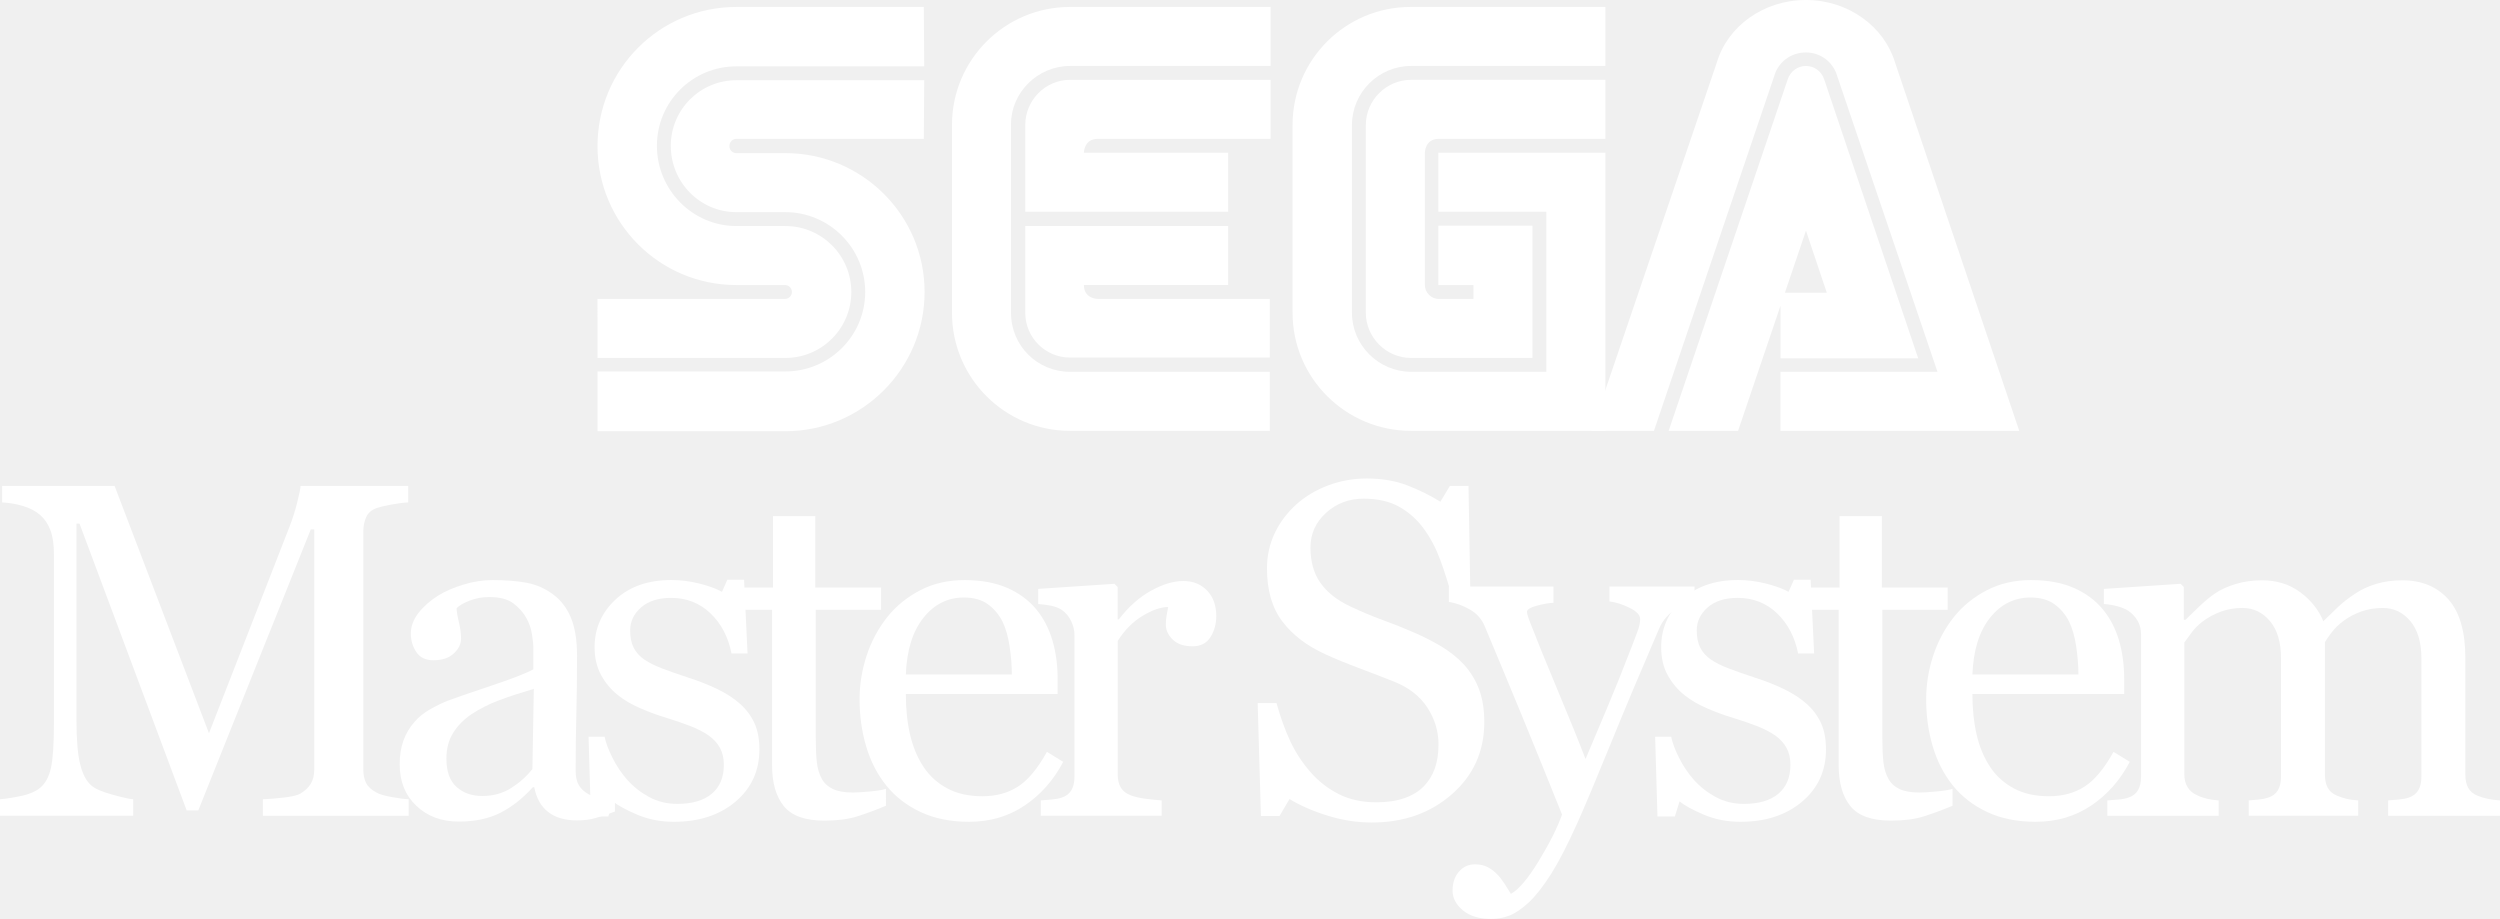
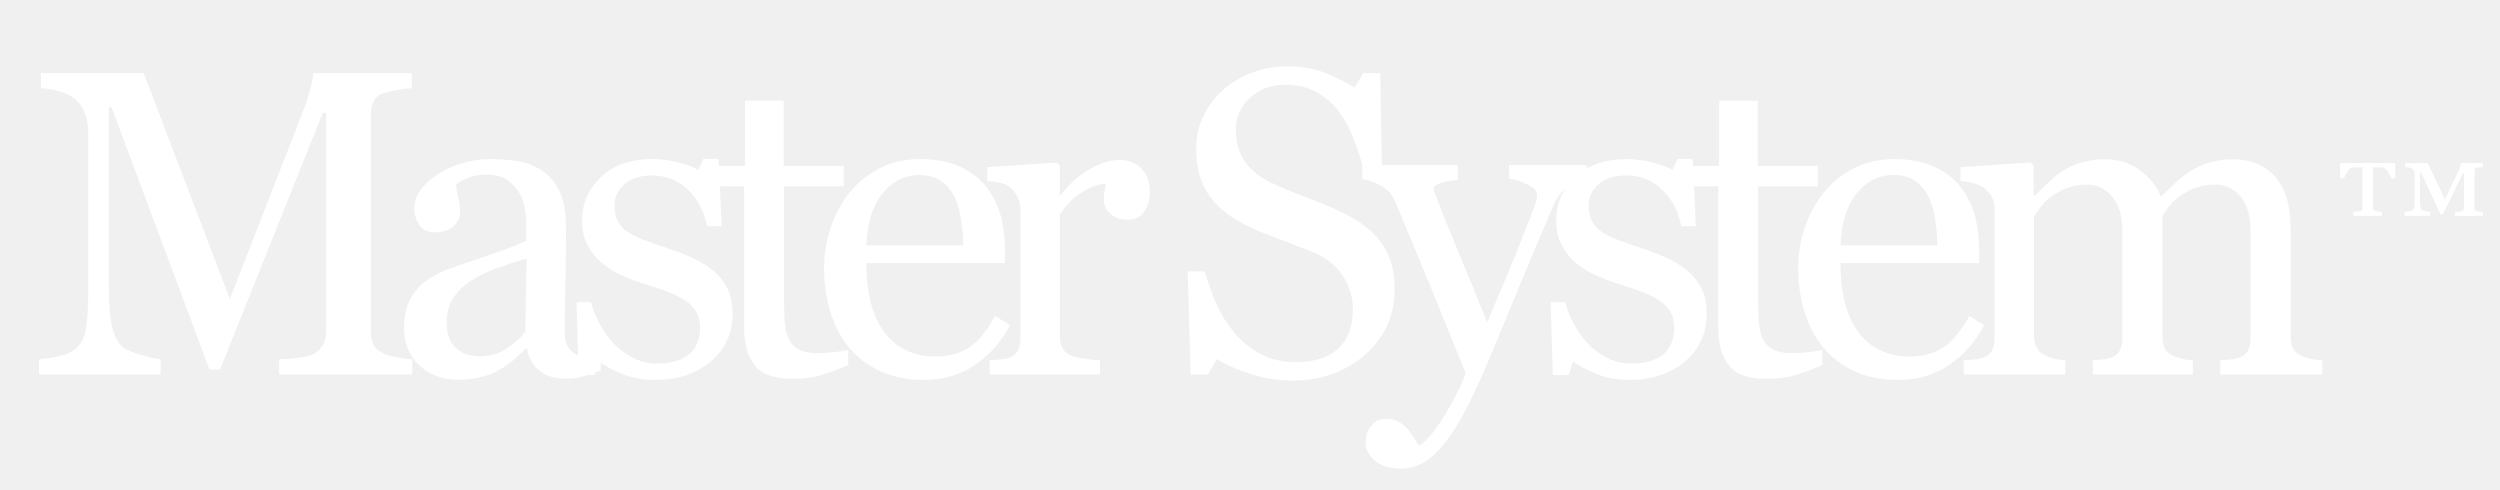
- <svg xmlns="http://www.w3.org/2000/svg" style="isolation:isolate" viewBox="0 0 529.675 194.698" width="529.675" height="194.698">
-   <path d=" M 126.595 91.363 L 166.391 91.363 C 182.656 91.363 195.892 78.125 195.892 61.863 C 195.892 45.602 182.656 32.443 166.391 32.443 L 156.015 32.443 C 155.198 32.443 154.541 31.791 154.541 30.972 C 154.541 30.074 155.195 29.421 156.015 29.421 L 195.731 29.421 L 195.813 16.998 L 156.015 16.998 C 148.332 16.998 142.121 23.21 142.121 30.892 C 142.121 38.656 148.33 44.948 156.015 44.948 L 166.391 44.948 C 175.707 44.948 183.309 52.55 183.309 61.865 C 183.309 71.182 175.707 78.699 166.391 78.699 L 126.595 78.699 L 126.595 91.363 L 126.595 91.363 Z " fill="rgb(255,255,255)" />
-   <path d=" M 126.595 75.837 L 166.391 75.837 C 174.156 75.837 180.368 69.545 180.368 61.863 C 180.368 54.181 174.157 47.889 166.391 47.889 L 156.015 47.889 C 146.7 47.889 139.18 40.207 139.18 30.891 C 139.18 21.574 146.701 14.057 156.015 14.057 L 195.811 14.057 L 195.729 1.472 L 156.011 1.472 C 139.75 1.472 126.593 14.628 126.593 30.972 C 126.593 47.234 139.749 60.392 156.011 60.392 L 166.308 60.392 C 167.124 60.392 167.78 61.046 167.78 61.863 C 167.78 62.68 167.125 63.334 166.308 63.334 L 126.592 63.334 L 126.595 75.837 L 126.595 75.837 Z " fill="rgb(255,255,255)" />
-   <path d=" M 226.701 78.778 C 219.839 78.778 214.201 73.303 214.201 66.275 L 214.201 26.313 C 214.201 19.613 219.84 13.974 226.701 13.974 L 269.196 13.974 L 269.196 1.472 L 226.701 1.472 C 212.892 1.472 201.696 12.668 201.696 26.479 L 201.696 66.275 C 201.696 80.087 212.89 91.283 226.701 91.283 L 269.034 91.283 L 269.034 78.78 L 226.701 78.778 L 226.701 78.778 Z " fill="rgb(255,255,255)" />
-   <path d=" M 217.222 26.477 C 217.222 21.247 221.471 16.915 226.701 16.915 L 269.196 16.915 L 269.196 29.419 L 232.587 29.419 C 229.643 29.419 229.643 32.359 229.643 32.359 L 260.206 32.359 L 260.206 44.863 L 217.222 44.863 L 217.222 26.477 L 217.222 26.477 Z " fill="rgb(255,255,255)" />
-   <path d=" M 226.701 75.757 C 221.472 75.757 217.222 71.507 217.222 66.277 L 217.222 47.887 L 260.205 47.887 L 260.205 60.389 L 229.643 60.389 C 229.643 63.331 232.584 63.331 232.584 63.331 L 269.031 63.331 L 269.031 75.754 L 226.701 75.757 L 226.701 75.757 Z " fill="rgb(255,255,255)" />
-   <path d=" M 299.024 78.778 C 292.078 78.778 286.438 73.138 286.438 66.275 L 286.438 26.479 C 286.438 19.613 292.08 13.974 298.944 13.974 L 340.132 13.974 L 340.132 1.472 L 298.861 1.472 C 285.05 1.472 273.856 12.668 273.856 26.479 L 273.856 66.275 C 273.856 80.087 285.13 91.283 298.944 91.283 L 340.132 91.283 L 340.132 32.363 L 304.745 32.363 L 304.745 44.865 L 327.628 44.865 L 327.628 78.779 L 299.024 78.778 L 299.024 78.778 Z " fill="rgb(255,255,255)" />
-   <path d=" M 289.378 66.275 C 289.378 71.505 293.712 75.838 298.941 75.838 L 324.682 75.838 L 324.682 47.807 L 304.744 47.807 L 304.744 60.392 L 312.181 60.392 L 312.181 63.334 L 304.828 63.334 C 303.191 63.334 301.885 61.947 301.885 60.392 L 301.885 32.361 C 301.885 32.361 301.885 29.418 304.828 29.418 L 340.129 29.418 L 340.129 16.914 L 298.942 16.914 C 293.713 16.914 289.379 21.246 289.379 26.477 L 289.378 66.275 L 289.378 66.275 Z " fill="rgb(255,255,255)" />
-   <path d=" M 378.783 16.755 C 379.353 15.121 380.826 13.977 382.625 13.977 C 384.422 13.977 385.896 15.123 386.469 16.755 L 406.407 75.921 L 377.236 75.921 L 377.236 62.027 L 387.044 62.027 L 382.63 48.868 L 368.245 91.282 L 353.536 91.282 L 378.783 16.755 L 378.783 16.755 Z " fill="rgb(255,255,255)" />
-   <path d=" M 410.492 78.778 L 377.231 78.778 L 377.231 91.281 L 427.816 91.281 L 401.503 13.239 C 399.212 5.639 391.612 0 382.622 0 C 373.636 0 366.036 5.558 363.745 13.239 L 337.182 91.281 L 350.423 91.281 L 376.161 15.364 C 377.224 12.83 379.675 11.114 382.616 11.114 C 385.478 11.114 387.932 12.83 388.993 15.364 L 410.492 78.778 L 410.492 78.778 Z " fill="rgb(255,255,255)" />
-   <g id="g6708">
-     <g id="flowRoot6696">
-       <path d=" M 86.576 172.837 L 55.698 172.837 L 55.698 169.339 C 56.816 169.31 58.252 169.193 60.008 168.992 C 61.766 168.798 62.971 168.52 63.629 168.154 C 64.648 167.534 65.396 166.821 65.87 166.012 C 66.347 165.207 66.583 164.199 66.583 162.983 L 66.583 112.162 L 65.845 112.162 L 42.009 171.702 L 39.548 171.702 L 16.844 110.932 L 16.204 110.932 L 16.204 152.644 C 16.204 156.68 16.459 159.752 16.967 161.852 C 17.477 163.954 18.256 165.463 19.308 166.379 C 20.031 167.067 21.522 167.731 23.787 168.355 C 26.052 168.979 27.531 169.308 28.22 169.336 L 28.22 172.832 L 0 172.832 L 0 169.336 C 1.479 169.207 3.028 168.961 4.653 168.601 C 6.278 168.24 7.533 167.7 8.421 166.976 C 9.571 166.061 10.359 164.646 10.785 162.74 C 11.214 160.841 11.425 157.652 11.425 153.186 L 11.425 117.43 C 11.425 115.363 11.18 113.673 10.687 112.361 C 10.196 111.049 9.489 109.982 8.57 109.16 C 7.552 108.273 6.305 107.618 4.827 107.188 C 3.349 106.764 1.889 106.52 0.445 106.45 L 0.445 102.955 L 24.281 102.955 L 44.274 155.354 L 61.365 111.523 C 61.988 109.919 62.522 108.235 62.966 106.475 C 63.409 104.718 63.649 103.543 63.68 102.954 L 86.481 102.954 L 86.481 106.45 C 85.562 106.484 84.387 106.633 82.96 106.894 C 81.532 107.16 80.489 107.406 79.833 107.631 C 78.718 108.024 77.961 108.686 77.566 109.603 C 77.171 110.522 76.975 111.522 76.975 112.606 L 76.975 162.985 C 76.975 164.135 77.171 165.102 77.566 165.891 C 77.961 166.676 78.715 167.37 79.833 167.955 C 80.425 168.289 81.476 168.592 82.986 168.869 C 84.495 169.144 85.694 169.306 86.58 169.334 L 86.58 172.834 L 86.576 172.834 L 86.576 172.837 Z " fill="rgb(255,255,255)" />
-       <path d=" M 130.284 171.948 C 128.742 172.511 127.389 172.958 126.222 173.304 C 125.055 173.649 123.735 173.82 122.257 173.82 C 119.694 173.82 117.653 173.224 116.125 172.024 C 114.599 170.827 113.622 169.081 113.195 166.78 L 112.899 166.78 C 110.765 169.141 108.475 170.952 106.028 172.196 C 103.582 173.448 100.635 174.067 97.188 174.067 C 93.543 174.067 90.548 172.958 88.201 170.717 C 85.853 168.488 84.681 165.566 84.681 161.952 C 84.681 160.08 84.943 158.403 85.469 156.928 C 85.995 155.449 86.783 154.121 87.832 152.94 C 88.654 151.96 89.737 151.083 91.082 150.306 C 92.43 149.537 93.692 148.924 94.874 148.459 C 96.354 147.902 99.349 146.866 103.862 145.355 C 108.377 143.85 111.421 142.668 112.997 141.811 L 112.997 136.937 C 112.997 136.51 112.908 135.689 112.726 134.475 C 112.544 133.261 112.16 132.11 111.568 131.026 C 110.911 129.816 109.985 128.755 108.785 127.851 C 107.588 126.951 105.889 126.497 103.689 126.497 C 102.177 126.497 100.775 126.752 99.478 127.259 C 98.181 127.773 97.27 128.303 96.746 128.861 C 96.746 129.521 96.902 130.486 97.214 131.766 C 97.527 133.044 97.682 134.228 97.682 135.311 C 97.682 136.461 97.164 137.511 96.129 138.461 C 95.096 139.42 93.659 139.889 91.821 139.889 C 90.18 139.889 88.973 139.311 88.2 138.142 C 87.43 136.981 87.044 135.674 87.044 134.227 C 87.044 132.718 87.577 131.272 88.645 129.892 C 89.712 128.514 91.099 127.284 92.808 126.201 C 94.286 125.286 96.075 124.5 98.175 123.861 C 100.278 123.219 102.328 122.9 104.331 122.9 C 107.089 122.9 109.492 123.09 111.546 123.465 C 113.599 123.846 115.461 124.656 117.136 125.904 C 118.809 127.121 120.082 128.77 120.952 130.852 C 121.822 132.94 122.257 135.622 122.257 138.905 C 122.257 143.6 122.206 147.762 122.11 151.387 C 122.01 155.017 121.964 158.982 121.964 163.283 C 121.964 164.562 122.185 165.583 122.628 166.339 C 123.071 167.097 123.753 167.735 124.673 168.257 C 125.165 168.555 125.944 168.718 127.013 168.749 C 128.079 168.783 129.17 168.802 130.286 168.802 L 130.286 171.948 L 130.284 171.948 L 130.284 171.948 Z  M 113.098 145.945 C 110.306 146.768 107.862 147.568 105.76 148.358 C 103.657 149.145 101.705 150.129 99.901 151.313 C 98.258 152.43 96.962 153.751 96.008 155.275 C 95.059 156.801 94.58 158.622 94.58 160.717 C 94.58 163.446 95.294 165.445 96.723 166.726 C 98.152 168.004 99.963 168.647 102.164 168.647 C 104.495 168.647 106.547 168.079 108.32 166.947 C 110.092 165.813 111.588 164.481 112.801 162.932 L 113.098 145.945 Z " fill="rgb(255,255,255)" />
-       <path d=" M 156.707 149.049 C 158.053 150.231 159.088 151.595 159.811 153.133 C 160.534 154.68 160.894 156.568 160.894 158.797 C 160.894 163.299 159.209 166.974 155.848 169.83 C 152.482 172.684 148.121 174.115 142.772 174.115 C 139.947 174.115 137.345 173.603 134.965 172.586 C 132.583 171.569 130.884 170.636 129.867 169.779 L 128.883 172.981 L 125.19 172.981 L 124.698 156.085 L 128.095 156.085 C 128.358 157.364 128.915 158.863 129.769 160.564 C 130.623 162.272 131.657 163.813 132.873 165.193 C 134.153 166.641 135.687 167.853 137.477 168.839 C 139.266 169.821 141.278 170.319 143.51 170.319 C 146.661 170.319 149.092 169.604 150.8 168.173 C 152.506 166.747 153.362 164.702 153.362 162.04 C 153.362 160.661 153.092 159.477 152.549 158.474 C 152.007 157.474 151.21 156.598 150.16 155.837 C 149.077 155.081 147.747 154.404 146.171 153.794 C 144.595 153.188 142.839 152.587 140.901 151.995 C 139.356 151.536 137.642 150.907 135.755 150.099 C 133.866 149.293 132.25 148.347 130.903 147.266 C 129.459 146.12 128.277 144.703 127.357 143.031 C 126.438 141.358 125.977 139.387 125.977 137.122 C 125.977 133.149 127.456 129.786 130.41 127.025 C 133.366 124.267 137.322 122.887 142.28 122.887 C 144.181 122.887 146.129 123.133 148.116 123.622 C 150.1 124.119 151.718 124.707 152.967 125.395 L 154.1 122.835 L 157.645 122.835 L 158.383 138.443 L 154.986 138.443 C 154.297 134.964 152.81 132.134 150.528 129.947 C 148.245 127.766 145.463 126.674 142.178 126.674 C 139.488 126.674 137.367 127.35 135.825 128.695 C 134.282 130.046 133.511 131.67 133.511 133.571 C 133.511 135.05 133.764 136.28 134.274 137.264 C 134.784 138.25 135.545 139.084 136.565 139.777 C 137.548 140.436 138.788 141.052 140.283 141.624 C 141.777 142.198 143.623 142.852 145.825 143.569 C 147.992 144.257 150.036 145.066 151.956 145.981 C 153.876 146.915 155.458 147.936 156.707 149.049 Z " fill="rgb(255,255,255)" />
-       <path d=" M 187.71 170.715 C 185.575 171.604 183.557 172.352 181.652 172.957 C 179.748 173.567 177.416 173.867 174.659 173.867 C 170.587 173.867 167.722 172.846 166.065 170.791 C 164.406 168.74 163.577 165.84 163.577 162.101 L 163.577 129.205 L 154.81 129.205 L 154.81 124.475 L 163.774 124.475 L 163.774 109.357 L 172.737 109.357 L 172.737 124.475 L 186.674 124.475 L 186.674 129.205 L 172.836 129.205 L 172.836 156.338 C 172.836 158.377 172.909 160.076 173.058 161.439 C 173.205 162.801 173.558 163.997 174.116 165.008 C 174.641 165.961 175.43 166.684 176.48 167.174 C 177.53 167.666 178.942 167.912 180.714 167.912 C 181.534 167.912 182.74 167.838 184.335 167.686 C 185.928 167.54 187.051 167.354 187.709 167.121 L 187.71 170.715 L 187.71 170.715 Z " fill="rgb(255,255,255)" />
-       <path d=" M 225.261 161.411 C 223.226 165.286 220.501 168.372 217.086 170.669 C 213.672 172.968 209.748 174.113 205.316 174.113 C 201.41 174.113 197.987 173.425 195.046 172.046 C 192.109 170.669 189.688 168.794 187.782 166.433 C 185.879 164.071 184.458 161.314 183.522 158.162 C 182.585 155.008 182.119 151.683 182.119 148.166 C 182.119 145.015 182.62 141.92 183.621 138.881 C 184.623 135.849 186.092 133.113 188.029 130.683 C 189.901 128.356 192.223 126.474 194.997 125.043 C 197.772 123.614 200.884 122.901 204.331 122.901 C 207.876 122.901 210.913 123.463 213.44 124.575 C 215.969 125.693 218.02 127.219 219.596 129.153 C 221.107 130.997 222.231 133.165 222.97 135.657 C 223.707 138.151 224.078 140.862 224.078 143.78 L 224.078 147.031 L 191.921 147.031 C 191.921 150.219 192.224 153.107 192.83 155.701 C 193.439 158.296 194.398 160.576 195.712 162.548 C 196.99 164.453 198.665 165.954 200.734 167.054 C 202.801 168.158 205.264 168.7 208.121 168.7 C 211.043 168.7 213.562 168.02 215.68 166.653 C 217.8 165.299 219.843 162.84 221.812 159.296 L 225.261 161.411 Z  M 214.377 142.894 C 214.377 141.055 214.222 139.086 213.91 136.985 C 213.597 134.883 213.097 133.128 212.408 131.714 C 211.654 130.207 210.619 128.98 209.304 128.021 C 207.992 127.072 206.299 126.594 204.233 126.594 C 200.784 126.594 197.92 128.03 195.638 130.905 C 193.358 133.778 192.118 137.773 191.921 142.893 L 214.377 142.894 L 214.377 142.894 Z " fill="rgb(255,255,255)" />
-       <path d=" M 257.691 130.531 C 257.691 132.204 257.28 133.691 256.461 134.988 C 255.641 136.288 254.378 136.932 252.671 136.932 C 250.83 136.932 249.428 136.455 248.457 135.502 C 247.49 134.553 247.005 133.501 247.005 132.353 C 247.005 131.63 247.062 130.974 247.177 130.382 C 247.291 129.788 247.398 129.197 247.496 128.609 C 245.954 128.609 244.146 129.232 242.079 130.48 C 240.011 131.73 238.255 133.501 236.808 135.797 L 236.808 164.065 C 236.808 165.219 237.032 166.153 237.474 166.876 C 237.916 167.601 238.615 168.141 239.566 168.501 C 240.388 168.831 241.447 169.075 242.742 169.235 C 244.041 169.405 245.164 169.516 246.118 169.583 L 246.118 172.833 L 220.508 172.833 L 220.508 169.583 C 221.264 169.518 222.044 169.456 222.847 169.388 C 223.652 169.325 224.349 169.194 224.941 168.991 C 225.859 168.696 226.542 168.179 226.984 167.442 C 227.427 166.704 227.648 165.743 227.648 164.563 L 227.648 134.571 C 227.648 133.554 227.41 132.55 226.935 131.567 C 226.459 130.581 225.792 129.795 224.939 129.203 C 224.317 128.807 223.58 128.525 222.724 128.341 C 221.87 128.164 220.951 128.041 219.966 127.974 L 219.966 124.772 L 236.118 123.688 L 236.807 124.377 L 236.807 131.223 L 237.053 131.223 C 239.091 128.562 241.357 126.544 243.85 125.166 C 246.346 123.785 248.627 123.097 250.695 123.097 C 252.764 123.097 254.447 123.772 255.744 125.118 C 257.044 126.462 257.691 128.266 257.691 130.531 L 257.691 130.531 Z " fill="rgb(255,255,255)" />
-       <path d=" M 310.143 140.776 C 311.619 142.422 312.708 144.217 313.414 146.171 C 314.123 148.126 314.477 150.4 314.477 152.99 C 314.477 159.167 312.191 164.257 307.629 168.259 C 303.066 172.267 297.403 174.265 290.64 174.265 C 287.52 174.265 284.404 173.786 281.284 172.815 C 278.165 171.849 275.472 170.671 273.207 169.294 L 271.09 172.891 L 267.152 172.891 L 266.463 148.956 L 270.451 148.956 C 271.272 151.909 272.233 154.581 273.333 156.958 C 274.435 159.343 275.887 161.562 277.692 163.632 C 279.399 165.571 281.393 167.112 283.673 168.261 C 285.956 169.412 288.607 169.984 291.624 169.984 C 293.891 169.984 295.866 169.69 297.56 169.098 C 299.251 168.505 300.624 167.665 301.672 166.585 C 302.722 165.501 303.499 164.231 304.012 162.77 C 304.523 161.312 304.777 159.626 304.777 157.72 C 304.777 154.936 303.99 152.328 302.416 149.913 C 300.841 147.499 298.494 145.671 295.371 144.423 C 293.236 143.569 290.791 142.624 288.033 141.591 C 285.277 140.558 282.895 139.581 280.893 138.658 C 276.955 136.887 273.891 134.564 271.707 131.69 C 269.523 128.819 268.434 125.064 268.434 120.434 C 268.434 117.779 268.976 115.299 270.058 112.998 C 271.142 110.702 272.683 108.646 274.687 106.842 C 276.591 105.138 278.841 103.797 281.434 102.828 C 284.027 101.86 286.738 101.376 289.559 101.376 C 292.777 101.376 295.658 101.866 298.203 102.855 C 300.746 103.837 303.072 104.991 305.17 106.298 L 307.191 102.949 L 311.131 102.949 L 311.527 126.144 L 307.539 126.144 C 306.82 123.485 306.006 120.945 305.101 118.508 C 304.2 116.081 303.028 113.879 301.58 111.91 C 300.17 110.009 298.445 108.484 296.412 107.351 C 294.375 106.221 291.879 105.652 288.927 105.652 C 285.81 105.652 283.149 106.657 280.948 108.655 C 278.748 110.663 277.648 113.107 277.648 115.993 C 277.648 119.016 278.353 121.518 279.766 123.505 C 281.177 125.492 283.231 127.124 285.921 128.403 C 288.318 129.553 290.672 130.545 292.984 131.379 C 295.299 132.219 297.541 133.116 299.707 134.066 C 301.68 134.92 303.572 135.889 305.395 136.974 C 307.21 138.068 308.794 139.331 310.143 140.776 L 310.143 140.776 Z " fill="rgb(255,255,255)" />
-       <path d=" M 307.755 188.694 C 307.755 187.053 308.202 185.715 309.109 184.678 C 310.009 183.643 311.132 183.127 312.482 183.127 C 313.531 183.127 314.433 183.319 315.191 183.719 C 315.945 184.115 316.619 184.625 317.211 185.243 C 317.703 185.733 318.232 186.41 318.787 187.262 C 319.346 188.119 319.789 188.826 320.115 189.381 C 321.76 188.494 323.719 186.178 326.004 182.439 C 328.281 178.694 329.94 175.417 330.951 172.586 C 327.828 164.808 325.01 157.849 322.48 151.705 C 319.951 145.566 317.308 139.215 314.552 132.644 C 313.929 131.138 312.876 129.959 311.4 129.122 C 309.923 128.284 308.445 127.753 306.966 127.52 L 306.966 124.27 L 329.13 124.27 L 329.13 127.717 C 328.142 127.751 326.962 127.958 325.583 128.332 C 324.204 128.712 323.515 129.145 323.515 129.637 C 323.515 129.833 323.588 130.164 323.738 130.622 C 323.885 131.083 324.055 131.56 324.257 132.049 C 325.504 135.3 327.404 139.99 329.969 146.111 C 332.533 152.239 334.517 157.134 335.927 160.813 C 337.406 157.298 338.942 153.666 340.531 149.906 C 342.125 146.146 343.91 141.707 345.877 136.584 C 346.107 135.963 346.44 135.103 346.859 134.001 C 347.285 132.9 347.502 131.956 347.502 131.169 C 347.502 130.317 346.758 129.519 345.262 128.779 C 343.766 128.043 342.349 127.589 341 127.423 L 341 124.272 L 359.025 124.272 L 359.025 127.329 C 358.039 127.496 356.738 128.06 355.133 129.026 C 353.523 129.998 352.323 131.367 351.536 133.138 C 347.628 142.201 344.151 150.457 341.12 157.91 C 338.081 165.364 335.776 170.847 334.202 174.356 C 332.132 178.959 330.286 182.541 328.661 185.119 C 327.036 187.699 325.448 189.723 323.907 191.199 C 322.395 192.58 321.026 193.51 319.798 193.984 C 318.57 194.458 317.29 194.698 315.985 194.698 C 313.422 194.698 311.411 194.092 309.95 192.879 C 308.484 191.669 307.755 190.269 307.755 188.694 L 307.755 188.694 Z " fill="rgb(255,255,255)" />
-       <path d=" M 382.687 149.049 C 384.029 150.231 385.066 151.595 385.789 153.133 C 386.512 154.68 386.871 156.568 386.871 158.797 C 386.871 163.299 385.187 166.974 381.826 169.83 C 378.457 172.684 374.1 174.115 368.748 174.115 C 365.928 174.115 363.32 173.603 360.945 172.586 C 358.561 171.569 356.863 170.636 355.845 169.779 L 354.859 172.981 L 351.166 172.981 L 350.675 156.085 L 354.072 156.085 C 354.332 157.364 354.889 158.863 355.748 160.564 C 356.602 162.272 357.634 163.813 358.852 165.193 C 360.13 166.641 361.664 167.853 363.456 168.839 C 365.243 169.821 367.254 170.319 369.487 170.319 C 372.637 170.319 375.069 169.604 376.776 168.173 C 378.479 166.747 379.337 164.702 379.337 162.04 C 379.337 160.661 379.066 159.477 378.524 158.474 C 377.981 157.474 377.184 156.598 376.132 155.837 C 375.052 155.081 373.721 154.404 372.147 153.794 C 370.571 153.188 368.813 152.587 366.875 151.995 C 365.329 151.536 363.614 150.907 361.729 150.099 C 359.837 149.293 358.225 148.347 356.878 147.266 C 355.436 146.12 354.249 144.703 353.33 143.031 C 352.408 141.358 351.951 139.387 351.951 137.122 C 351.951 133.149 353.431 129.786 356.387 127.025 C 359.343 124.267 363.293 122.887 368.254 122.887 C 370.156 122.887 372.106 123.133 374.088 123.622 C 376.072 124.119 377.693 124.707 378.942 125.395 L 380.077 122.835 L 383.62 122.835 L 384.358 138.443 L 380.961 138.443 C 380.273 134.964 378.784 132.134 376.509 129.947 C 374.222 127.766 371.445 126.674 368.157 126.674 C 365.465 126.674 363.344 127.35 361.803 128.695 C 360.259 130.046 359.49 131.67 359.49 133.571 C 359.49 135.05 359.742 136.28 360.253 137.264 C 360.763 138.25 361.525 139.084 362.543 139.777 C 363.529 140.436 364.772 141.052 366.265 141.624 C 367.753 142.198 369.604 142.852 371.804 143.569 C 373.975 144.257 376.016 145.066 377.938 145.981 C 379.852 146.915 381.437 147.936 382.687 149.049 L 382.687 149.049 Z " fill="rgb(255,255,255)" />
-       <path d=" M 413.686 170.715 C 411.554 171.604 409.535 172.352 407.626 172.957 C 405.725 173.567 403.396 173.867 400.637 173.867 C 396.566 173.867 393.7 172.846 392.042 170.791 C 390.384 168.74 389.555 165.84 389.555 162.101 L 389.555 129.205 L 380.79 129.205 L 380.79 124.475 L 389.749 124.475 L 389.749 109.357 L 398.715 109.357 L 398.715 124.475 L 412.652 124.475 L 412.652 129.205 L 398.812 129.205 L 398.812 156.338 C 398.812 158.377 398.887 160.076 399.035 161.439 C 399.183 162.802 399.537 163.997 400.099 165.008 C 400.62 165.961 401.412 166.684 402.456 167.174 C 403.507 167.666 404.919 167.912 406.69 167.912 C 407.511 167.912 408.717 167.838 410.31 167.686 C 411.903 167.54 413.028 167.354 413.684 167.121 L 413.686 170.715 L 413.686 170.715 Z " fill="rgb(255,255,255)" />
-       <path d=" M 451.238 161.411 C 449.205 165.286 446.478 168.372 443.062 170.669 C 439.648 172.968 435.724 174.113 431.291 174.113 C 427.393 174.113 423.965 173.425 421.025 172.046 C 418.087 170.669 415.668 168.794 413.757 166.433 C 411.857 164.071 410.433 161.314 409.497 158.162 C 408.559 155.008 408.096 151.683 408.096 148.166 C 408.096 145.015 408.6 141.92 409.597 138.881 C 410.598 135.849 412.07 133.113 414.005 130.683 C 415.874 128.356 418.198 126.474 420.973 125.043 C 423.745 123.614 426.859 122.901 430.302 122.901 C 433.851 122.901 436.886 123.463 439.413 124.575 C 441.942 125.693 443.993 127.219 445.569 129.153 C 447.081 130.997 448.204 133.165 448.944 135.657 C 449.678 138.151 450.048 140.862 450.048 143.78 L 450.048 147.031 L 417.894 147.031 C 417.894 150.219 418.199 153.107 418.804 155.701 C 419.408 158.296 420.368 160.576 421.687 162.548 C 422.962 164.453 424.644 165.954 426.707 167.054 C 428.773 168.158 431.234 168.7 434.096 168.7 C 437.02 168.7 439.535 168.02 441.657 166.653 C 443.774 165.299 445.819 162.84 447.792 159.296 L 451.238 161.411 Z  M 440.353 142.894 C 440.353 141.055 440.199 139.086 439.886 136.985 C 439.577 134.883 439.073 133.128 438.384 131.714 C 437.632 130.207 436.599 128.98 435.282 128.021 C 433.966 127.072 432.276 126.594 430.208 126.594 C 426.763 126.594 423.895 128.03 421.614 130.905 C 419.335 133.778 418.093 137.773 417.896 142.893 L 440.353 142.894 L 440.353 142.894 Z " fill="rgb(255,255,255)" />
-       <path d=" M 529.667 172.837 L 505.978 172.837 L 505.978 169.583 C 506.734 169.52 507.498 169.456 508.269 169.39 C 509.039 169.326 509.718 169.194 510.31 168.994 C 511.228 168.697 511.912 168.181 512.355 167.443 C 512.8 166.707 513.021 165.743 513.021 164.564 L 513.021 139.496 C 513.021 136.084 512.24 133.448 510.679 131.593 C 509.118 129.739 507.177 128.811 504.847 128.811 C 503.238 128.811 501.726 129.054 500.316 129.547 C 498.904 130.038 497.607 130.727 496.427 131.615 C 495.47 132.341 494.675 133.116 494.032 133.954 C 493.393 134.792 492.909 135.492 492.579 136.046 L 492.579 164.067 C 492.579 165.221 492.778 166.163 493.173 166.901 C 493.569 167.637 494.237 168.208 495.193 168.6 C 495.949 168.896 496.631 169.118 497.238 169.265 C 497.843 169.411 498.64 169.521 499.625 169.584 L 499.625 172.834 L 476.436 172.834 L 476.436 169.584 C 477.192 169.521 477.915 169.455 478.624 169.389 C 479.327 169.326 479.979 169.194 480.565 168.991 C 481.487 168.696 482.167 168.178 482.61 167.441 C 483.055 166.704 483.28 165.743 483.28 164.559 L 483.28 139.493 C 483.28 136.081 482.497 133.446 480.934 131.59 C 479.377 129.736 477.43 128.807 475.104 128.807 C 473.495 128.807 471.981 129.063 470.571 129.573 C 469.159 130.088 467.862 130.781 466.68 131.667 C 465.729 132.391 464.924 133.203 464.268 134.104 C 463.612 135.012 463.12 135.69 462.788 136.148 L 462.788 163.973 C 462.788 165.09 463.02 166.028 463.479 166.78 C 463.938 167.54 464.625 168.111 465.542 168.507 C 466.231 168.837 466.94 169.079 467.659 169.242 C 468.388 169.409 469.186 169.523 470.073 169.589 L 470.073 172.841 L 446.48 172.841 L 446.48 169.589 C 447.236 169.526 448.015 169.462 448.824 169.394 C 449.625 169.333 450.32 169.2 450.916 168.998 C 451.834 168.703 452.518 168.185 452.957 167.446 C 453.4 166.711 453.621 165.75 453.621 164.566 L 453.621 134.378 C 453.621 133.33 453.389 132.384 452.908 131.548 C 452.431 130.708 451.767 129.993 450.916 129.402 C 450.291 129.006 449.521 128.687 448.603 128.443 C 447.683 128.195 446.732 128.044 445.746 127.972 L 445.746 124.773 L 462 123.69 L 462.688 124.378 L 462.688 131.321 L 463.034 131.321 C 463.854 130.505 464.856 129.531 466.038 128.415 C 467.224 127.304 468.321 126.394 469.339 125.708 C 470.487 124.922 471.927 124.267 473.653 123.737 C 475.374 123.216 477.239 122.949 479.241 122.949 C 482.391 122.949 485.098 123.796 487.366 125.484 C 489.636 127.177 491.261 129.221 492.241 131.617 C 493.425 130.471 494.468 129.461 495.37 128.589 C 496.272 127.721 497.464 126.793 498.94 125.807 C 500.19 124.953 501.655 124.264 503.348 123.738 C 505.036 123.217 506.914 122.95 508.987 122.95 C 513.091 122.95 516.341 124.302 518.741 126.987 C 521.134 129.681 522.333 133.821 522.333 139.402 L 522.333 164.073 C 522.333 165.224 522.528 166.165 522.929 166.905 C 523.324 167.64 523.993 168.215 524.949 168.603 C 525.705 168.899 526.449 169.121 527.187 169.27 C 527.927 169.415 528.753 169.524 529.675 169.587 L 529.675 172.839 L 529.669 172.839 L 529.669 172.837 L 529.667 172.837 Z " fill="rgb(255,255,255)" />
+ <svg xmlns="http://www.w3.org/2000/svg" width="230" height="45" id="svg6688" version="1.1">
+   <defs id="defs6690" />
+   <g id="layer1" transform="translate(0,-1007.362)" style="display:inline">
+     <g id="g6708" transform="translate(-67.06981,39.50687)" style="fill:#ffffff">
+       <g transform="translate(0,952.3622)" style="font-style:normal;font-variant:normal;font-weight:normal;font-stretch:normal;font-size:40px;line-height:125%;font-family:'Times New Roman';-inkscape-font-specification:'Times New Roman';text-align:center;letter-spacing:0px;word-spacing:0px;writing-mode:lr-tb;text-anchor:middle;fill:#ffffff;fill-opacity:1;stroke:none" id="flowRoot6696">
+         <path d="M 104.994,49.935 H 92.748 V 48.548 c 0.443,-0.013 1.012,-0.059 1.709,-0.137 0.697,-0.078 1.175,-0.189 1.436,-0.332 0.404,-0.247 0.7,-0.531 0.889,-0.85 0.189,-0.319 0.283,-0.719 0.283,-1.201 V 25.873 H 96.771 L 87.318,49.486 H 86.341 L 77.338,25.384 h -0.254 v 16.543 c -7e-6,1.602 0.101,2.819 0.303,3.652 0.202,0.833 0.511,1.432 0.928,1.797 0.286,0.273 0.879,0.534 1.777,0.781 0.898,0.247 1.484,0.378 1.758,0.391 v 1.387 H 70.658 V 48.548 c 0.586,-0.052 1.201,-0.15 1.846,-0.293 0.645,-0.143 1.143,-0.358 1.494,-0.645 0.456,-0.365 0.768,-0.924 0.938,-1.68 0.169,-0.755 0.254,-2.018 0.254,-3.789 V 27.963 c -5e-6,-0.82 -0.098,-1.491 -0.293,-2.012 -0.195,-0.521 -0.475,-0.944 -0.84,-1.27 -0.404,-0.352 -0.898,-0.612 -1.484,-0.781 -0.586,-0.169 -1.165,-0.267 -1.738,-0.293 v -1.387 h 9.453 l 7.93,20.781 6.777,-17.383 c 0.247,-0.638 0.459,-1.305 0.635,-2.002 0.176,-0.697 0.27,-1.162 0.283,-1.396 h 9.043 v 1.387 c -0.365,0.013 -0.83,0.072 -1.396,0.176 -0.566,0.104 -0.98,0.202 -1.24,0.293 -0.443,0.156 -0.742,0.417 -0.898,0.781 -0.156,0.365 -0.234,0.762 -0.234,1.191 v 19.98 c -3e-5,0.456 0.078,0.84 0.234,1.152 0.156,0.313 0.456,0.586 0.898,0.82 0.234,0.13 0.651,0.251 1.25,0.361 0.599,0.111 1.074,0.173 1.426,0.186 z" style="font-family:Georgia;-inkscape-font-specification:Georgia;letter-spacing:-4.15px;fill:#ffffff" id="path6717" />
+         <path d="m 122.328,49.584 c -0.612,0.221 -1.149,0.4 -1.611,0.537 -0.462,0.137 -0.986,0.205 -1.572,0.205 -1.016,0 -1.826,-0.238 -2.432,-0.713 -0.605,-0.475 -0.993,-1.169 -1.162,-2.08 h -0.117 c -0.846,0.938 -1.755,1.654 -2.725,2.148 -0.97,0.495 -2.139,0.742 -3.506,0.742 -1.445,0 -2.633,-0.443 -3.564,-1.328 -0.931,-0.885 -1.396,-2.044 -1.396,-3.477 -10e-6,-0.742 0.104,-1.406 0.312,-1.992 0.208,-0.586 0.521,-1.113 0.938,-1.582 0.326,-0.391 0.755,-0.739 1.289,-1.045 0.534,-0.306 1.035,-0.55 1.504,-0.732 0.586,-0.221 1.774,-0.631 3.564,-1.23 1.79,-0.599 2.998,-1.068 3.623,-1.406 v -1.934 c -2e-5,-0.169 -0.036,-0.495 -0.107,-0.977 -0.072,-0.482 -0.225,-0.937 -0.459,-1.367 -0.26,-0.482 -0.628,-0.902 -1.104,-1.26 -0.475,-0.358 -1.149,-0.537 -2.021,-0.537 -0.599,1.8e-5 -1.156,0.101 -1.67,0.303 -0.514,0.202 -0.876,0.413 -1.084,0.635 0,0.26 0.062,0.645 0.186,1.152 0.124,0.508 0.186,0.977 0.186,1.406 -10e-6,0.456 -0.205,0.872 -0.615,1.25 -0.41,0.378 -0.98,0.566 -1.709,0.566 -0.651,1.3e-5 -1.13,-0.231 -1.436,-0.693 -0.306,-0.462 -0.459,-0.98 -0.459,-1.553 -10e-6,-0.599 0.212,-1.172 0.635,-1.719 0.423,-0.547 0.973,-1.035 1.65,-1.465 0.586,-0.365 1.296,-0.674 2.129,-0.928 0.833,-0.254 1.647,-0.381 2.441,-0.381 1.094,2e-5 2.048,0.075 2.861,0.225 0.814,0.15 1.553,0.472 2.217,0.967 0.664,0.482 1.169,1.136 1.514,1.963 0.345,0.827 0.518,1.891 0.518,3.193 -2e-5,1.862 -0.02,3.512 -0.059,4.951 -0.039,1.439 -0.059,3.011 -0.059,4.717 -1e-5,0.508 0.088,0.911 0.264,1.211 0.176,0.299 0.446,0.553 0.811,0.762 0.195,0.117 0.505,0.182 0.928,0.195 0.423,0.013 0.856,0.02 1.299,0.02 z m -6.816,-10.312 c -1.107,0.326 -2.077,0.645 -2.91,0.957 -0.833,0.313 -1.608,0.703 -2.324,1.172 -0.651,0.443 -1.165,0.967 -1.543,1.572 -0.378,0.605 -0.566,1.325 -0.566,2.158 -1e-5,1.081 0.283,1.875 0.85,2.383 0.566,0.508 1.286,0.762 2.158,0.762 0.924,10e-7 1.738,-0.225 2.441,-0.674 0.703,-0.449 1.296,-0.98 1.777,-1.592 z" style="font-family:Georgia;-inkscape-font-specification:Georgia;letter-spacing:-4.15px;fill:#ffffff" id="path6719" />
+         <path d="m 132.807,40.502 c 0.534,0.469 0.944,1.009 1.23,1.621 0.286,0.612 0.43,1.361 0.43,2.246 -2e-5,1.784 -0.667,3.242 -2.002,4.375 -1.335,1.133 -3.063,1.699 -5.186,1.699 -1.12,0 -2.152,-0.202 -3.096,-0.605 -0.944,-0.404 -1.618,-0.775 -2.021,-1.113 l -0.391,1.27 h -1.465 l -0.195,-6.699 h 1.348 c 0.104,0.508 0.326,1.1 0.664,1.777 0.339,0.677 0.749,1.289 1.23,1.836 0.508,0.573 1.117,1.055 1.826,1.445 0.71,0.391 1.507,0.586 2.393,0.586 1.25,1e-6 2.214,-0.283 2.891,-0.85 0.677,-0.566 1.016,-1.377 1.016,-2.432 -2e-5,-0.547 -0.107,-1.019 -0.322,-1.416 -0.215,-0.397 -0.531,-0.745 -0.947,-1.045 -0.43,-0.299 -0.957,-0.57 -1.582,-0.811 -0.625,-0.241 -1.322,-0.479 -2.09,-0.713 -0.612,-0.182 -1.292,-0.433 -2.041,-0.752 -0.749,-0.319 -1.39,-0.693 -1.924,-1.123 -0.573,-0.456 -1.042,-1.016 -1.406,-1.68 -0.365,-0.664 -0.547,-1.445 -0.547,-2.344 0,-1.576 0.586,-2.91 1.758,-4.004 1.172,-1.094 2.741,-1.641 4.707,-1.641 0.755,2e-5 1.527,0.098 2.314,0.293 0.788,0.195 1.429,0.43 1.924,0.703 L 131.772,30.111 h 1.406 l 0.293,6.191 h -1.348 c -0.273,-1.38 -0.863,-2.503 -1.768,-3.369 -0.905,-0.866 -2.008,-1.299 -3.311,-1.299 -1.068,1.8e-5 -1.908,0.267 -2.52,0.801 -0.612,0.534 -0.918,1.178 -0.918,1.934 0,0.586 0.101,1.074 0.303,1.465 0.202,0.391 0.505,0.723 0.908,0.996 0.391,0.26 0.882,0.505 1.475,0.732 0.592,0.228 1.325,0.485 2.197,0.771 0.859,0.273 1.67,0.592 2.432,0.957 0.762,0.365 1.39,0.768 1.885,1.211 z" style="font-family:Georgia;-inkscape-font-specification:Georgia;letter-spacing:-4.15px;fill:#ffffff" id="path6721" />
+         <path d="m 145.102,49.095 c -0.846,0.352 -1.647,0.648 -2.402,0.889 -0.755,0.241 -1.68,0.361 -2.773,0.361 -1.615,0 -2.751,-0.407 -3.408,-1.221 -0.658,-0.814 -0.986,-1.963 -0.986,-3.447 V 32.631 h -3.477 v -1.875 h 3.555 v -5.996 h 3.555 v 5.996 h 5.527 v 1.875 h -5.488 V 43.392 c -1e-5,0.807 0.029,1.481 0.088,2.021 0.059,0.54 0.199,1.012 0.42,1.416 0.208,0.378 0.521,0.664 0.938,0.859 0.417,0.195 0.977,0.293 1.68,0.293 0.326,2e-6 0.804,-0.029 1.436,-0.088 0.631,-0.059 1.077,-0.133 1.338,-0.225 z" style="font-family:Georgia;-inkscape-font-specification:Georgia;letter-spacing:-4.15px;fill:#ffffff" id="path6723" />
+         <path d="m 159.995,45.404 c -0.807,1.536 -1.888,2.76 -3.242,3.672 -1.354,0.911 -2.91,1.367 -4.668,1.367 -1.549,0 -2.907,-0.273 -4.072,-0.82 -1.165,-0.547 -2.126,-1.289 -2.881,-2.227 -0.755,-0.937 -1.318,-2.031 -1.689,-3.281 -0.371,-1.25 -0.557,-2.572 -0.557,-3.965 0,-1.25 0.199,-2.477 0.596,-3.682 0.397,-1.204 0.98,-2.288 1.748,-3.252 0.742,-0.924 1.663,-1.67 2.764,-2.236 1.1,-0.566 2.334,-0.85 3.701,-0.85 1.406,2e-5 2.611,0.221 3.613,0.664 1.003,0.443 1.816,1.048 2.441,1.816 0.599,0.729 1.045,1.589 1.338,2.578 0.293,0.99 0.439,2.064 0.439,3.223 v 1.289 h -12.754 c -1e-5,1.263 0.12,2.409 0.361,3.438 0.241,1.029 0.622,1.934 1.143,2.715 0.508,0.755 1.172,1.351 1.992,1.787 0.82,0.436 1.797,0.654 2.93,0.654 1.159,2e-6 2.158,-0.27 2.998,-0.811 0.84,-0.54 1.65,-1.514 2.432,-2.92 z m -4.316,-7.344 c -2e-5,-0.729 -0.062,-1.51 -0.186,-2.344 -0.124,-0.833 -0.322,-1.53 -0.596,-2.09 -0.299,-0.599 -0.71,-1.087 -1.23,-1.465 -0.521,-0.378 -1.191,-0.566 -2.012,-0.566 -1.367,1.9e-5 -2.503,0.57 -3.408,1.709 -0.905,1.139 -1.396,2.725 -1.475,4.756 z" style="font-family:Georgia;-inkscape-font-specification:Georgia;letter-spacing:-4.15px;fill:#ffffff" id="path6725" />
+         <path d="m 172.857,33.158 c -1e-5,0.664 -0.163,1.253 -0.488,1.768 -0.326,0.514 -0.827,0.771 -1.504,0.771 -0.729,1.4e-5 -1.286,-0.189 -1.67,-0.566 -0.384,-0.378 -0.576,-0.794 -0.576,-1.25 -1e-5,-0.286 0.023,-0.547 0.068,-0.781 0.046,-0.234 0.088,-0.469 0.127,-0.703 -0.612,1.8e-5 -1.328,0.247 -2.148,0.742 -0.82,0.495 -1.517,1.198 -2.09,2.109 v 11.211 c -1e-5,0.456 0.088,0.827 0.264,1.113 0.176,0.286 0.452,0.501 0.83,0.645 0.326,0.13 0.745,0.228 1.26,0.293 0.514,0.065 0.96,0.111 1.338,0.137 v 1.289 h -10.156 v -1.289 c 0.299,-0.026 0.609,-0.052 0.928,-0.078 0.319,-0.026 0.596,-0.078 0.83,-0.156 0.365,-0.117 0.635,-0.322 0.811,-0.615 0.176,-0.293 0.264,-0.674 0.264,-1.143 V 34.759 c 0,-0.404 -0.094,-0.801 -0.283,-1.191 -0.189,-0.391 -0.452,-0.703 -0.791,-0.938 -0.247,-0.156 -0.54,-0.27 -0.879,-0.342 -0.339,-0.072 -0.703,-0.12 -1.094,-0.146 v -1.27 l 6.406,-0.43 0.273,0.273 v 2.715 h 0.098 c 0.807,-1.055 1.706,-1.855 2.695,-2.402 0.99,-0.547 1.895,-0.82 2.715,-0.82 0.82,2e-5 1.488,0.267 2.002,0.801 0.514,0.534 0.771,1.25 0.771,2.148 z" style="font-family:Georgia;-inkscape-font-specification:Georgia;letter-spacing:-4.15px;fill:#ffffff" id="path6727" />
+         <path d="m 193.659,37.22 c 0.586,0.651 1.019,1.364 1.299,2.139 0.28,0.775 0.42,1.676 0.42,2.705 -2e-5,2.448 -0.905,4.466 -2.715,6.055 -1.81,1.589 -4.056,2.383 -6.738,2.383 -1.237,0 -2.474,-0.192 -3.711,-0.576 -1.237,-0.384 -2.305,-0.85 -3.203,-1.396 l -0.84,1.426 h -1.562 l -0.273,-9.492 h 1.582 c 0.326,1.172 0.706,2.23 1.143,3.174 0.436,0.944 1.012,1.826 1.729,2.646 0.677,0.768 1.468,1.38 2.373,1.836 0.905,0.456 1.956,0.684 3.154,0.684 0.898,2e-6 1.683,-0.117 2.354,-0.352 0.671,-0.234 1.214,-0.566 1.631,-0.996 0.417,-0.43 0.726,-0.934 0.928,-1.514 0.202,-0.579 0.303,-1.247 0.303,-2.002 -2e-5,-1.107 -0.313,-2.139 -0.938,-3.096 -0.625,-0.957 -1.556,-1.683 -2.793,-2.178 -0.846,-0.339 -1.816,-0.713 -2.91,-1.123 -1.094,-0.41 -2.038,-0.798 -2.832,-1.162 -1.563,-0.703 -2.777,-1.624 -3.643,-2.764 -0.866,-1.139 -1.299,-2.627 -1.299,-4.463 0,-1.055 0.215,-2.038 0.645,-2.949 0.43,-0.911 1.042,-1.725 1.836,-2.441 0.755,-0.677 1.647,-1.208 2.676,-1.592 1.029,-0.384 2.103,-0.576 3.223,-0.576 1.276,2.9e-5 2.419,0.195 3.428,0.586 1.009,0.391 1.93,0.846 2.764,1.367 l 0.801,-1.328 h 1.562 l 0.156,9.199 h -1.582 c -0.286,-1.055 -0.609,-2.064 -0.967,-3.027 -0.358,-0.964 -0.824,-1.836 -1.396,-2.617 -0.56,-0.755 -1.244,-1.357 -2.051,-1.807 -0.807,-0.449 -1.797,-0.674 -2.969,-0.674 -1.237,2.7e-5 -2.292,0.397 -3.164,1.191 -0.872,0.794 -1.309,1.764 -1.309,2.91 -1e-5,1.198 0.28,2.191 0.84,2.979 0.56,0.788 1.374,1.436 2.441,1.943 0.951,0.456 1.885,0.85 2.803,1.182 0.918,0.332 1.807,0.687 2.666,1.064 0.781,0.339 1.533,0.723 2.256,1.152 0.723,0.43 1.351,0.931 1.885,1.504 z" style="font-family:Georgia;-inkscape-font-specification:Georgia;letter-spacing:-4.15px;fill:#ffffff" id="path6729" />
+         <path d="m 192.712,56.224 c 0,-0.651 0.179,-1.182 0.537,-1.592 0.358,-0.41 0.804,-0.615 1.338,-0.615 0.417,-4e-6 0.775,0.078 1.074,0.234 0.299,0.156 0.566,0.358 0.801,0.605 0.195,0.195 0.404,0.462 0.625,0.801 0.221,0.339 0.397,0.618 0.527,0.84 0.651,-0.352 1.429,-1.27 2.334,-2.754 0.905,-1.484 1.559,-2.786 1.963,-3.906 -1.237,-3.086 -2.357,-5.846 -3.359,-8.281 -1.003,-2.435 -2.051,-4.954 -3.145,-7.559 -0.247,-0.599 -0.664,-1.064 -1.25,-1.396 -0.586,-0.332 -1.172,-0.544 -1.758,-0.635 v -1.289 h 8.789 v 1.367 c -0.391,0.013 -0.859,0.094 -1.406,0.244 -0.547,0.15 -0.82,0.322 -0.82,0.518 0,0.078 0.029,0.208 0.088,0.391 0.059,0.182 0.127,0.371 0.205,0.566 0.495,1.289 1.25,3.148 2.266,5.576 1.016,2.428 1.803,4.372 2.363,5.83 0.586,-1.393 1.195,-2.835 1.826,-4.326 0.631,-1.491 1.338,-3.252 2.119,-5.283 0.091,-0.247 0.221,-0.589 0.391,-1.025 0.169,-0.436 0.254,-0.811 0.254,-1.123 -1e-5,-0.339 -0.296,-0.654 -0.889,-0.947 -0.592,-0.293 -1.156,-0.472 -1.689,-0.537 v -1.25 h 7.148 v 1.211 c -0.391,0.065 -0.905,0.29 -1.543,0.674 -0.638,0.384 -1.113,0.928 -1.426,1.631 -1.549,3.594 -2.926,6.868 -4.131,9.824 -1.204,2.956 -2.119,5.13 -2.744,6.523 -0.82,1.823 -1.553,3.245 -2.197,4.268 -0.645,1.022 -1.273,1.826 -1.885,2.412 -0.599,0.547 -1.143,0.915 -1.631,1.104 -0.488,0.189 -0.993,0.283 -1.514,0.283 -1.016,-9e-6 -1.813,-0.241 -2.393,-0.723 -0.579,-0.482 -0.869,-1.035 -0.869,-1.66 z" style="font-family:Georgia;-inkscape-font-specification:Georgia;letter-spacing:-4.15px;fill:#ffffff" id="path6731" />
+         <path d="m 222.429,40.502 c 0.534,0.469 0.944,1.009 1.23,1.621 0.286,0.612 0.43,1.361 0.43,2.246 -2e-5,1.784 -0.667,3.242 -2.002,4.375 -1.335,1.133 -3.063,1.699 -5.186,1.699 -1.12,0 -2.152,-0.202 -3.096,-0.605 -0.944,-0.404 -1.618,-0.775 -2.021,-1.113 l -0.391,1.27 h -1.465 l -0.195,-6.699 h 1.348 c 0.104,0.508 0.326,1.1 0.664,1.777 0.339,0.677 0.749,1.289 1.23,1.836 0.508,0.573 1.117,1.055 1.826,1.445 0.71,0.391 1.507,0.586 2.393,0.586 1.25,1e-6 2.214,-0.283 2.891,-0.85 0.677,-0.566 1.016,-1.377 1.016,-2.432 -2e-5,-0.547 -0.107,-1.019 -0.322,-1.416 -0.215,-0.397 -0.531,-0.745 -0.947,-1.045 -0.43,-0.299 -0.957,-0.57 -1.582,-0.811 -0.625,-0.241 -1.322,-0.479 -2.09,-0.713 -0.612,-0.182 -1.292,-0.433 -2.041,-0.752 -0.749,-0.319 -1.39,-0.693 -1.924,-1.123 -0.573,-0.456 -1.042,-1.016 -1.406,-1.68 -0.365,-0.664 -0.547,-1.445 -0.547,-2.344 0,-1.576 0.586,-2.91 1.758,-4.004 1.172,-1.094 2.741,-1.641 4.707,-1.641 0.755,2e-5 1.527,0.098 2.314,0.293 0.788,0.195 1.429,0.43 1.924,0.703 L 221.394,30.111 h 1.406 l 0.293,6.191 h -1.348 c -0.273,-1.38 -0.863,-2.503 -1.768,-3.369 -0.905,-0.866 -2.008,-1.299 -3.311,-1.299 -1.068,1.8e-5 -1.908,0.267 -2.52,0.801 -0.612,0.534 -0.918,1.178 -0.918,1.934 0,0.586 0.101,1.074 0.303,1.465 0.202,0.391 0.505,0.723 0.908,0.996 0.391,0.26 0.882,0.505 1.475,0.732 0.592,0.228 1.325,0.485 2.197,0.771 0.859,0.273 1.67,0.592 2.432,0.957 0.762,0.365 1.39,0.768 1.885,1.211 z" style="font-family:Georgia;-inkscape-font-specification:Georgia;letter-spacing:-4.15px;fill:#ffffff" id="path6733" />
+         <path d="m 234.724,49.095 c -0.846,0.352 -1.647,0.648 -2.402,0.889 -0.755,0.241 -1.68,0.361 -2.773,0.361 -1.615,0 -2.751,-0.407 -3.408,-1.221 -0.658,-0.814 -0.986,-1.963 -0.986,-3.447 V 32.631 h -3.477 v -1.875 h 3.555 v -5.996 h 3.555 v 5.996 h 5.527 v 1.875 h -5.488 V 43.392 c -1e-5,0.807 0.029,1.481 0.088,2.021 0.059,0.54 0.199,1.012 0.42,1.416 0.208,0.378 0.521,0.664 0.938,0.859 0.417,0.195 0.977,0.293 1.68,0.293 0.326,2e-6 0.804,-0.029 1.436,-0.088 0.631,-0.059 1.077,-0.133 1.338,-0.225 z" style="font-family:Georgia;-inkscape-font-specification:Georgia;letter-spacing:-4.15px;fill:#ffffff" id="path6735" />
+         <path d="m 249.617,45.404 c -0.807,1.536 -1.888,2.76 -3.242,3.672 -1.354,0.911 -2.91,1.367 -4.668,1.367 -1.549,0 -2.907,-0.273 -4.072,-0.82 -1.165,-0.547 -2.126,-1.289 -2.881,-2.227 -0.755,-0.937 -1.318,-2.031 -1.689,-3.281 -0.371,-1.25 -0.557,-2.572 -0.557,-3.965 0,-1.25 0.199,-2.477 0.596,-3.682 0.397,-1.204 0.98,-2.288 1.748,-3.252 0.742,-0.924 1.663,-1.67 2.764,-2.236 1.1,-0.566 2.334,-0.85 3.701,-0.85 1.406,2e-5 2.611,0.221 3.613,0.664 1.003,0.443 1.816,1.048 2.441,1.816 0.599,0.729 1.045,1.589 1.338,2.578 0.293,0.99 0.439,2.064 0.439,3.223 v 1.289 h -12.754 c -1e-5,1.263 0.12,2.409 0.361,3.438 0.241,1.029 0.622,1.934 1.143,2.715 0.508,0.755 1.172,1.351 1.992,1.787 0.82,0.436 1.797,0.654 2.93,0.654 1.159,2e-6 2.158,-0.27 2.998,-0.811 0.84,-0.54 1.65,-1.514 2.432,-2.92 z m -4.316,-7.344 c -2e-5,-0.729 -0.062,-1.51 -0.186,-2.344 -0.124,-0.833 -0.322,-1.53 -0.596,-2.09 -0.299,-0.599 -0.71,-1.087 -1.23,-1.465 -0.521,-0.378 -1.191,-0.566 -2.012,-0.566 -1.367,1.9e-5 -2.503,0.57 -3.408,1.709 -0.905,1.139 -1.396,2.725 -1.475,4.756 z" style="font-family:Georgia;-inkscape-font-specification:Georgia;letter-spacing:-4.15px;fill:#ffffff" id="path6737" />
+         <path d="m 280.721,49.935 h -9.395 v -1.289 c 0.299,-0.026 0.602,-0.052 0.908,-0.078 0.306,-0.026 0.576,-0.078 0.811,-0.156 0.365,-0.117 0.635,-0.322 0.811,-0.615 0.176,-0.293 0.264,-0.674 0.264,-1.143 v -9.941 c -3e-5,-1.354 -0.309,-2.399 -0.928,-3.135 -0.619,-0.736 -1.39,-1.103 -2.314,-1.104 -0.638,1.8e-5 -1.237,0.098 -1.797,0.293 -0.56,0.195 -1.074,0.469 -1.543,0.82 -0.378,0.286 -0.693,0.596 -0.947,0.928 -0.254,0.332 -0.446,0.609 -0.576,0.83 v 11.113 c -2e-5,0.456 0.078,0.83 0.234,1.123 0.156,0.293 0.423,0.518 0.801,0.674 0.299,0.117 0.57,0.205 0.811,0.264 0.241,0.059 0.557,0.101 0.947,0.127 v 1.289 h -9.199 v -1.289 c 0.299,-0.026 0.589,-0.052 0.869,-0.078 0.28,-0.026 0.537,-0.078 0.771,-0.156 0.365,-0.117 0.635,-0.322 0.811,-0.615 0.176,-0.293 0.264,-0.674 0.264,-1.143 v -9.941 c -1e-5,-1.354 -0.309,-2.399 -0.928,-3.135 -0.619,-0.736 -1.39,-1.103 -2.314,-1.104 -0.638,1.8e-5 -1.237,0.101 -1.797,0.303 -0.56,0.202 -1.074,0.479 -1.543,0.83 -0.378,0.286 -0.697,0.609 -0.957,0.967 -0.26,0.358 -0.456,0.628 -0.586,0.811 v 11.035 c 0,0.443 0.091,0.814 0.273,1.113 0.182,0.299 0.456,0.527 0.82,0.684 0.273,0.13 0.553,0.228 0.84,0.293 0.286,0.065 0.605,0.111 0.957,0.137 v 1.289 h -9.355 v -1.289 c 0.299,-0.026 0.609,-0.052 0.928,-0.078 0.319,-0.026 0.596,-0.078 0.83,-0.156 0.365,-0.117 0.635,-0.322 0.811,-0.615 0.176,-0.293 0.264,-0.674 0.264,-1.143 V 34.681 c 0,-0.417 -0.094,-0.791 -0.283,-1.123 -0.189,-0.332 -0.452,-0.615 -0.791,-0.85 -0.247,-0.156 -0.553,-0.283 -0.918,-0.381 -0.365,-0.098 -0.742,-0.159 -1.133,-0.186 v -1.27 l 6.445,-0.43 0.273,0.273 v 2.754 h 0.137 c 0.326,-0.326 0.723,-0.71 1.191,-1.152 0.469,-0.443 0.905,-0.801 1.309,-1.074 0.456,-0.312 1.025,-0.573 1.709,-0.781 0.684,-0.208 1.423,-0.312 2.217,-0.312 1.25,2e-5 2.324,0.335 3.223,1.006 0.898,0.671 1.543,1.481 1.934,2.432 0.469,-0.456 0.882,-0.856 1.24,-1.201 0.358,-0.345 0.83,-0.713 1.416,-1.104 0.495,-0.339 1.077,-0.612 1.748,-0.82 0.671,-0.208 1.416,-0.312 2.236,-0.312 1.628,2e-5 2.917,0.534 3.867,1.602 0.95,1.068 1.426,2.708 1.426,4.922 v 9.785 c -4e-5,0.456 0.078,0.83 0.234,1.123 0.156,0.293 0.423,0.518 0.801,0.674 0.299,0.117 0.596,0.205 0.889,0.264 0.293,0.059 0.622,0.101 0.986,0.127 z" style="font-family:Georgia;-inkscape-font-specification:Georgia;letter-spacing:-4.15px;fill:#ffffff" id="path6739" />
+       </g>
+       <g transform="scale(1.026764,0.9739338)" style="font-style:normal;font-variant:normal;font-weight:normal;font-stretch:normal;font-size:14.899px;line-height:125%;font-family:'Times New Roman';-inkscape-font-specification:'Times New Roman';text-align:center;letter-spacing:0px;word-spacing:0px;writing-mode:lr-tb;text-anchor:middle;fill:#ffffff;fill-opacity:1;stroke:none" id="text6704">
+         <path d="m 287.797,1014.152 h -2.517 v -0.378 c 0.078,0 0.188,-0.01 0.331,-0.018 0.143,-0.012 0.239,-0.03 0.287,-0.055 0.078,-0.053 0.131,-0.097 0.16,-0.131 0.029,-0.034 0.044,-0.087 0.044,-0.16 v -3.281 h -0.109 l -1.775,3.863 h -0.233 l -1.724,-3.936 h -0.109 v 2.648 c 0,0.257 0.016,0.452 0.047,0.586 0.032,0.133 0.086,0.234 0.164,0.302 0.063,0.039 0.17,0.079 0.32,0.12 0.15,0.041 0.281,0.062 0.393,0.062 v 0.378 h -2.292 v -0.364 c 0.078,-0.014 0.193,-0.033 0.346,-0.054 0.153,-0.022 0.268,-0.059 0.346,-0.113 0.082,-0.063 0.138,-0.15 0.167,-0.262 0.029,-0.112 0.044,-0.32 0.044,-0.626 v -2.524 c -1e-5,-0.116 -0.018,-0.213 -0.055,-0.291 -0.036,-0.078 -0.088,-0.145 -0.156,-0.204 -0.073,-0.058 -0.164,-0.101 -0.273,-0.127 -0.109,-0.027 -0.234,-0.045 -0.375,-0.055 v -0.371 H 282.85 l 1.535,3.434 1.28,-2.815 c 0.053,-0.121 0.093,-0.236 0.12,-0.346 0.027,-0.109 0.047,-0.2 0.062,-0.273 h 1.95 v 0.371 c -0.083,0 -0.188,0.017 -0.316,0.036 -0.129,0.019 -0.219,0.039 -0.273,0.058 -0.073,0.014 -0.119,0.048 -0.138,0.102 -0.019,0.053 -0.029,0.107 -0.029,0.16 v 3.521 c -2e-5,0.068 0.01,0.122 0.029,0.164 0.019,0.041 0.066,0.079 0.138,0.113 0.049,0.014 0.132,0.033 0.251,0.054 0.119,0.022 0.232,0.033 0.338,0.033 z m -7.857,-3.55 h -0.349 c -0.049,-0.16 -0.147,-0.36 -0.295,-0.6 -0.148,-0.24 -0.292,-0.375 -0.433,-0.404 -0.107,-0.01 -0.211,-0.017 -0.313,-0.022 -0.102,0 -0.187,-0.01 -0.255,-0.01 h -0.356 v 3.812 c -10e-6,0.068 0.011,0.125 0.033,0.171 0.022,0.046 0.071,0.086 0.149,0.12 0.049,0.015 0.138,0.035 0.269,0.062 0.131,0.027 0.252,0.04 0.364,0.04 v 0.378 h -2.568 v -0.378 c 0.097,0 0.216,-0.01 0.356,-0.025 0.141,-0.017 0.233,-0.033 0.276,-0.047 0.073,-0.024 0.121,-0.063 0.145,-0.116 0.024,-0.053 0.036,-0.107 0.036,-0.16 v -3.856 h -0.356 c -0.073,0 -0.17,0 -0.291,0.011 -0.121,0.01 -0.213,0.013 -0.276,0.018 -0.15,0.024 -0.297,0.159 -0.44,0.404 -0.143,0.245 -0.239,0.445 -0.287,0.6 h -0.349 v -1.44 h 4.94 z" style="font-family:Georgia;-inkscape-font-specification:Georgia;fill:#ffffff" id="path6742" />
+       </g>
    </g>
  </g>
</svg>
